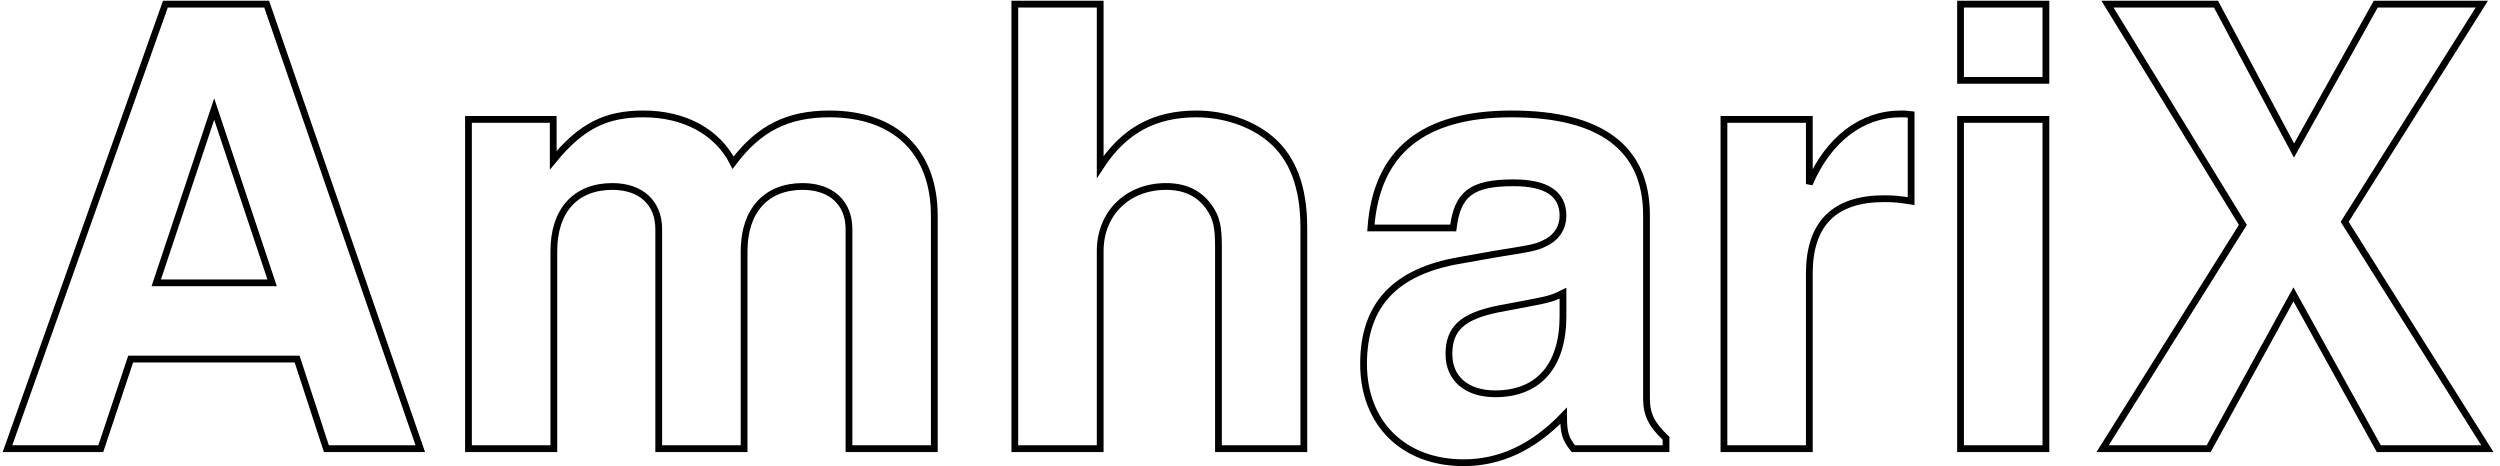
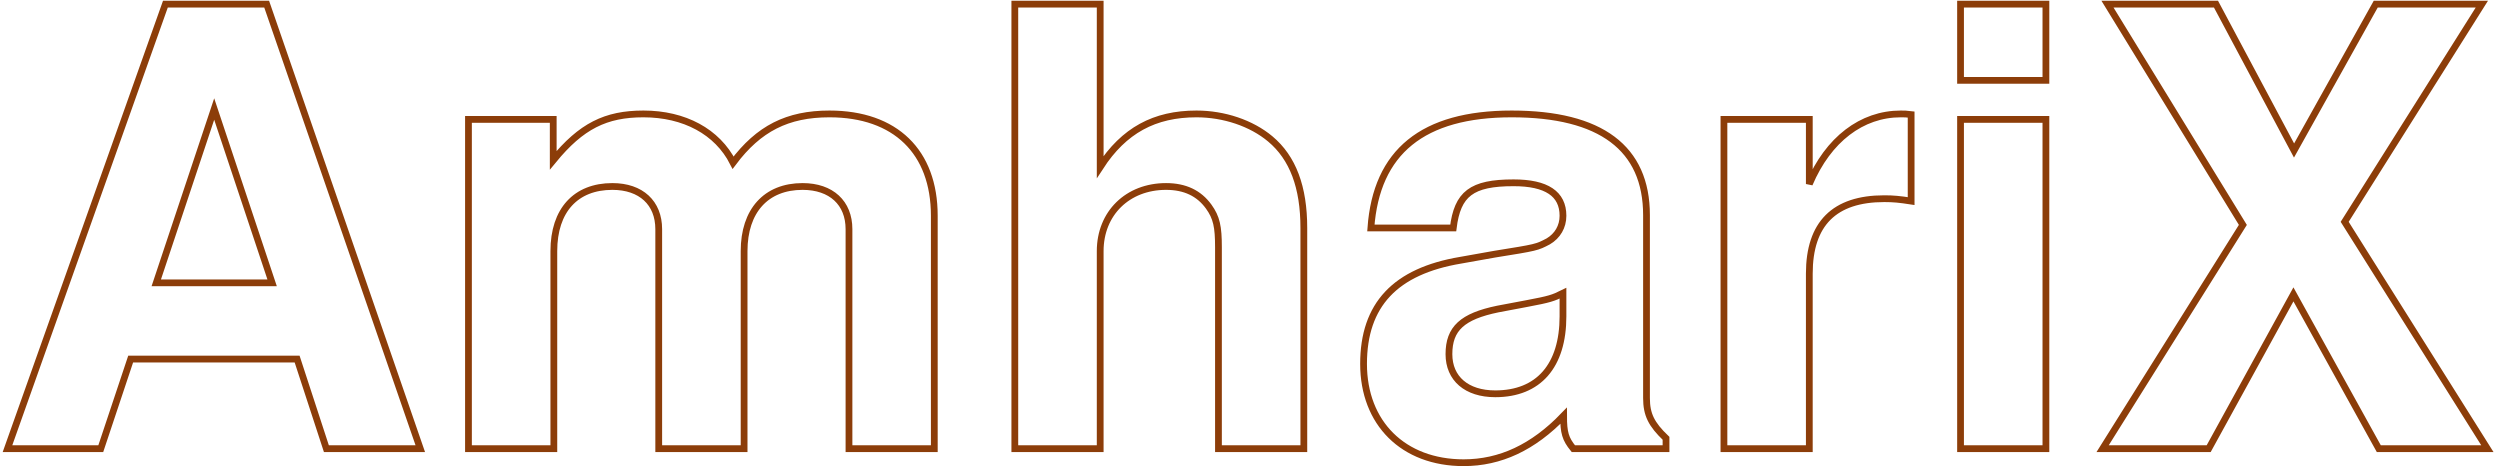
<svg xmlns="http://www.w3.org/2000/svg" width="700.526" height="130.558" viewBox="0 0 700.526 130.558" id="svg2" version="1.1">
  <defs id="defs4" />
  <g id="layer1" transform="translate(-175.9181,-615.0362)">
-     <text xml:space="preserve" style="font-style:normal;font-weight:normal;font-size:75.936px;line-height:125%;font-family:sans-serif;letter-spacing:0px;word-spacing:0px;fill:#000000;fill-opacity:1;stroke:none;stroke-width:1px;stroke-linecap:butt;stroke-linejoin:miter;stroke-opacity:1" x="173.58" y="740.757" id="text4136">
-       <tspan id="tspan4138" x="173.58" y="740.757" style="font-style:normal;font-variant:normal;font-weight:bold;font-stretch:normal;font-size:170.857px;font-family:Helvetica;-inkscape-font-specification:'Helvetica Bold';letter-spacing:0px;fill:none;stroke:#000000;stroke-width:1.898px">AmhariX</tspan>
+     <text xml:space="preserve" style="font-style:normal;font-weight:normal;font-size:75.936px;line-height:125%;font-family:sans-serif;letter-spacing:0px;word-spacing:0px;fill:#000000;fill-opacity:1;stroke:#8c3d09;stroke-width:1px;stroke-linecap:butt;stroke-linejoin:miter;stroke-opacity:1;" x="173.58" y="740.757" id="text4136">
+       <tspan id="tspan4138" x="173.58" y="740.757" style="font-style:normal;font-variant:normal;font-weight:bold;font-stretch:normal;font-size:170.857px;font-family:Helvetica;-inkscape-font-specification:'Helvetica Bold';letter-spacing:0px;fill:none;stroke:#8c3d09;stroke-width:1.898px;stroke-opacity:1;">AmhariX</tspan>
    </text>
  </g>
</svg>
